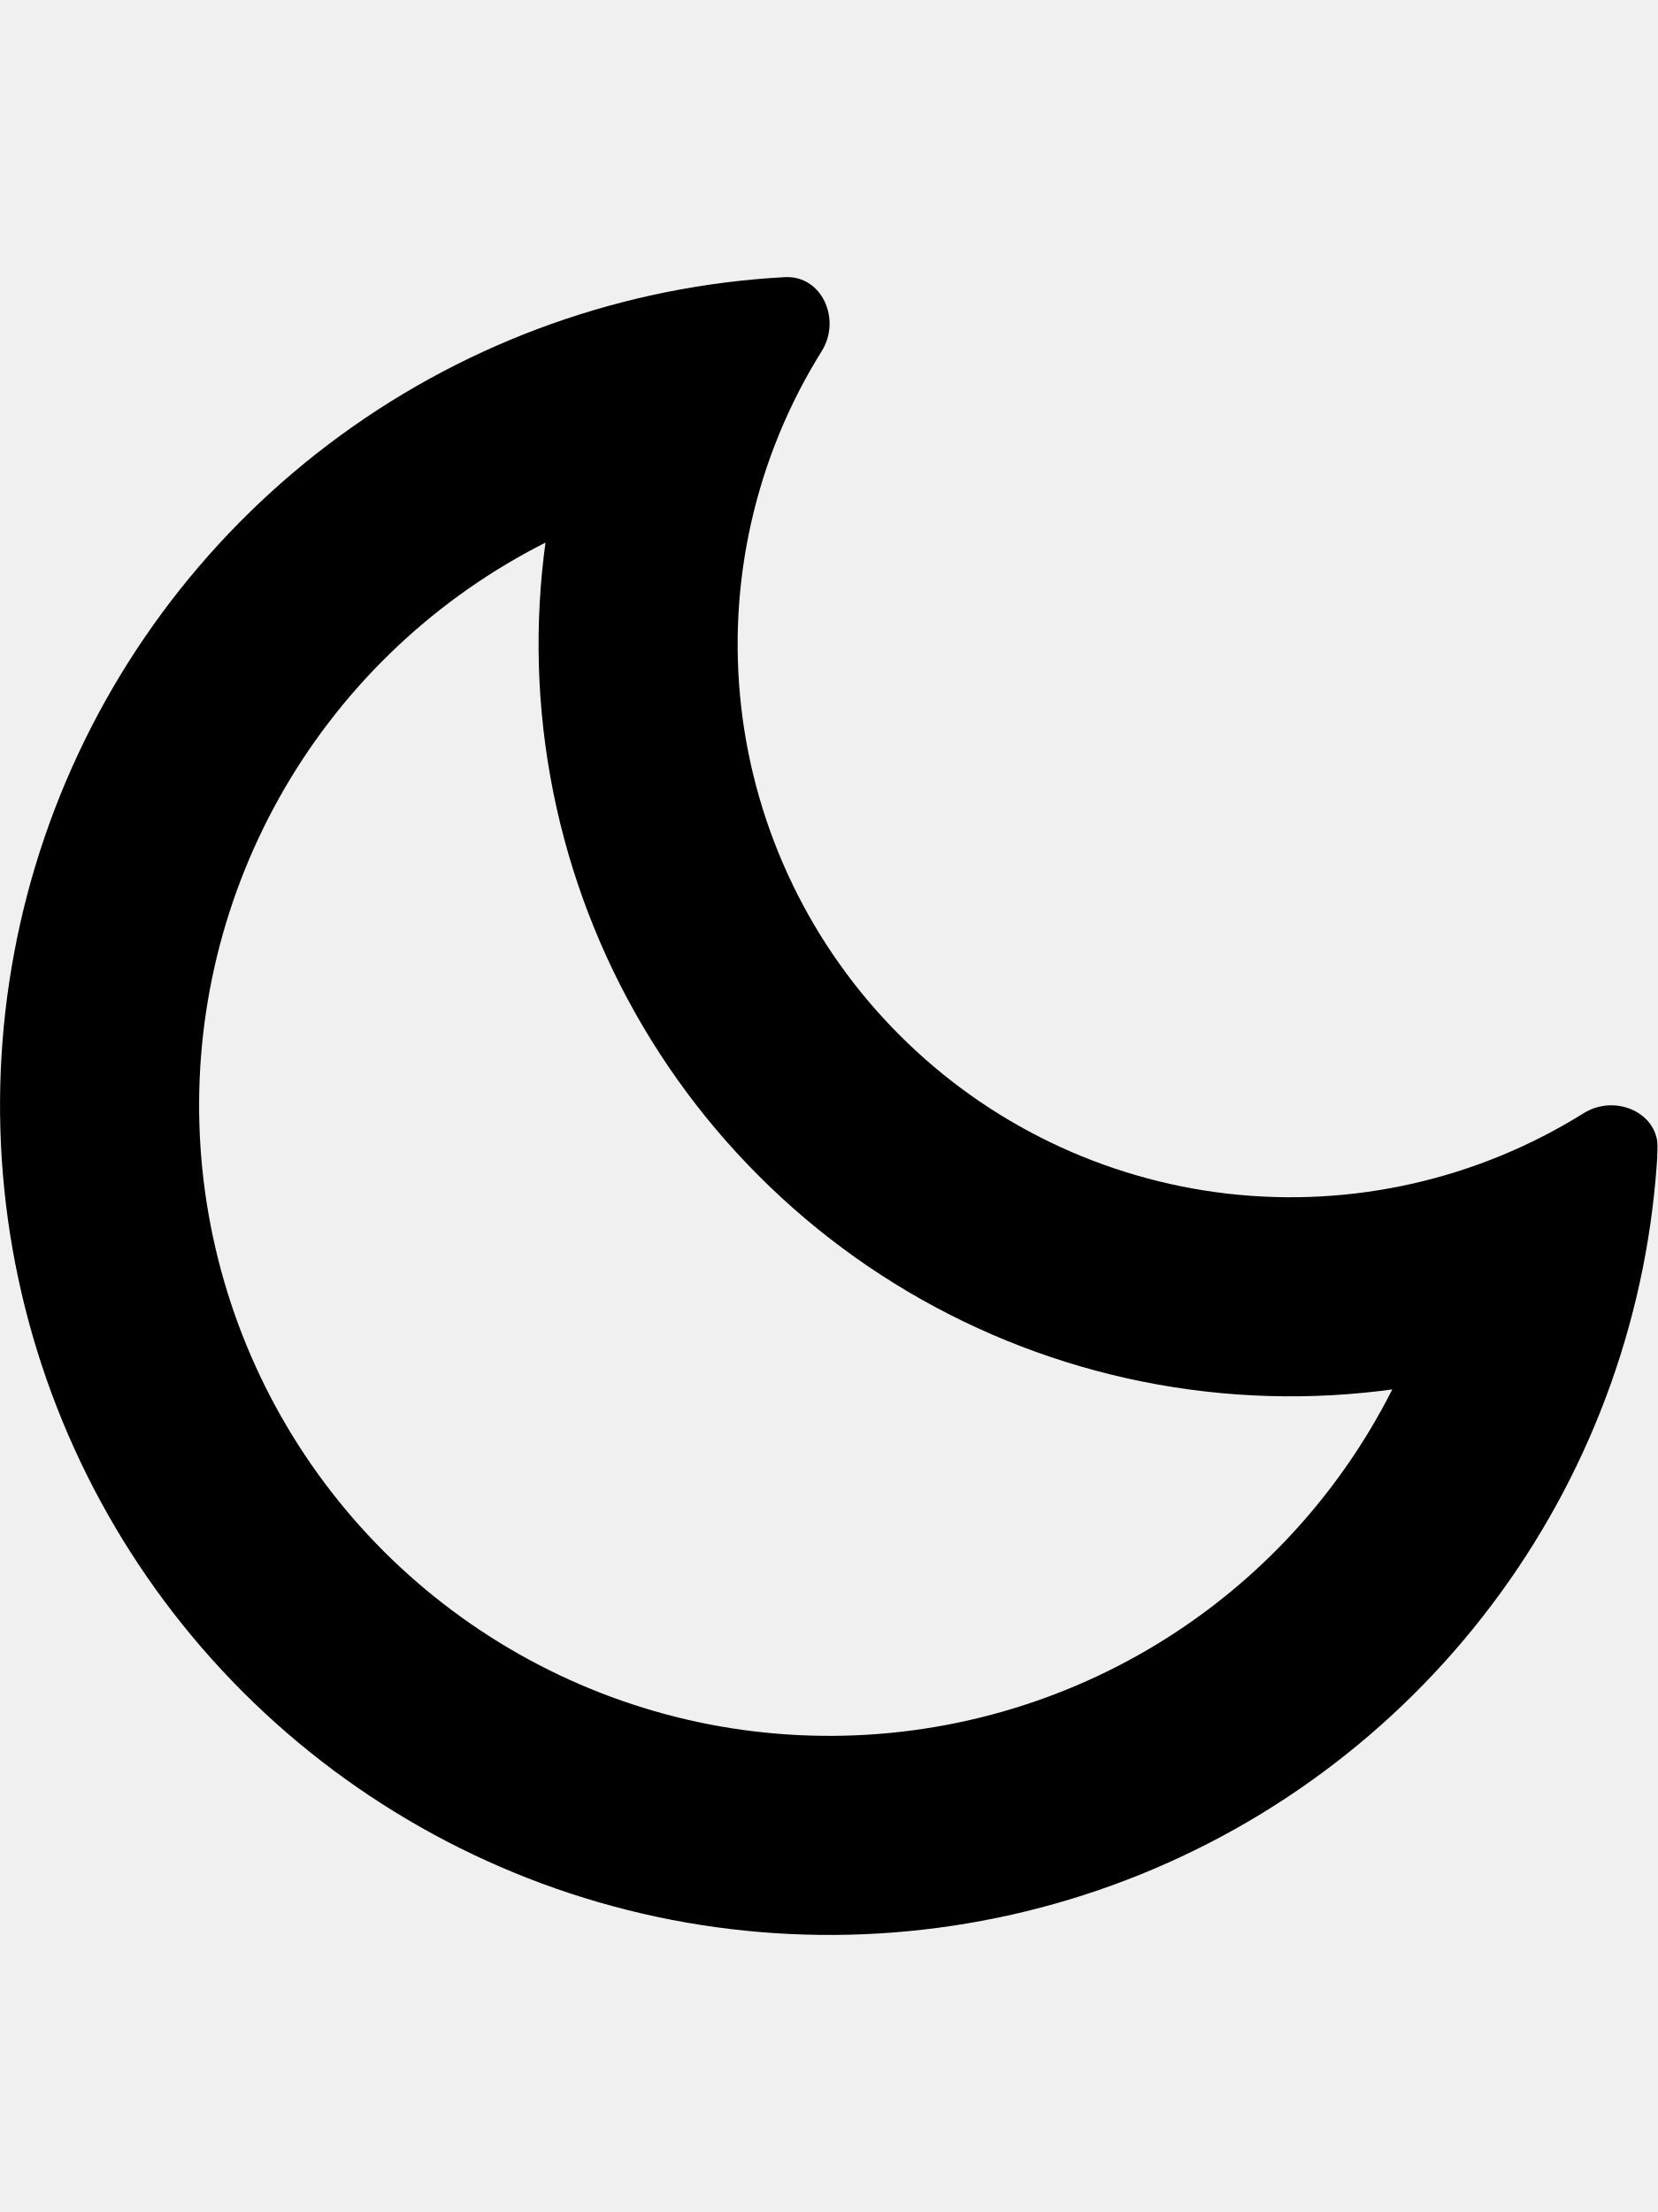
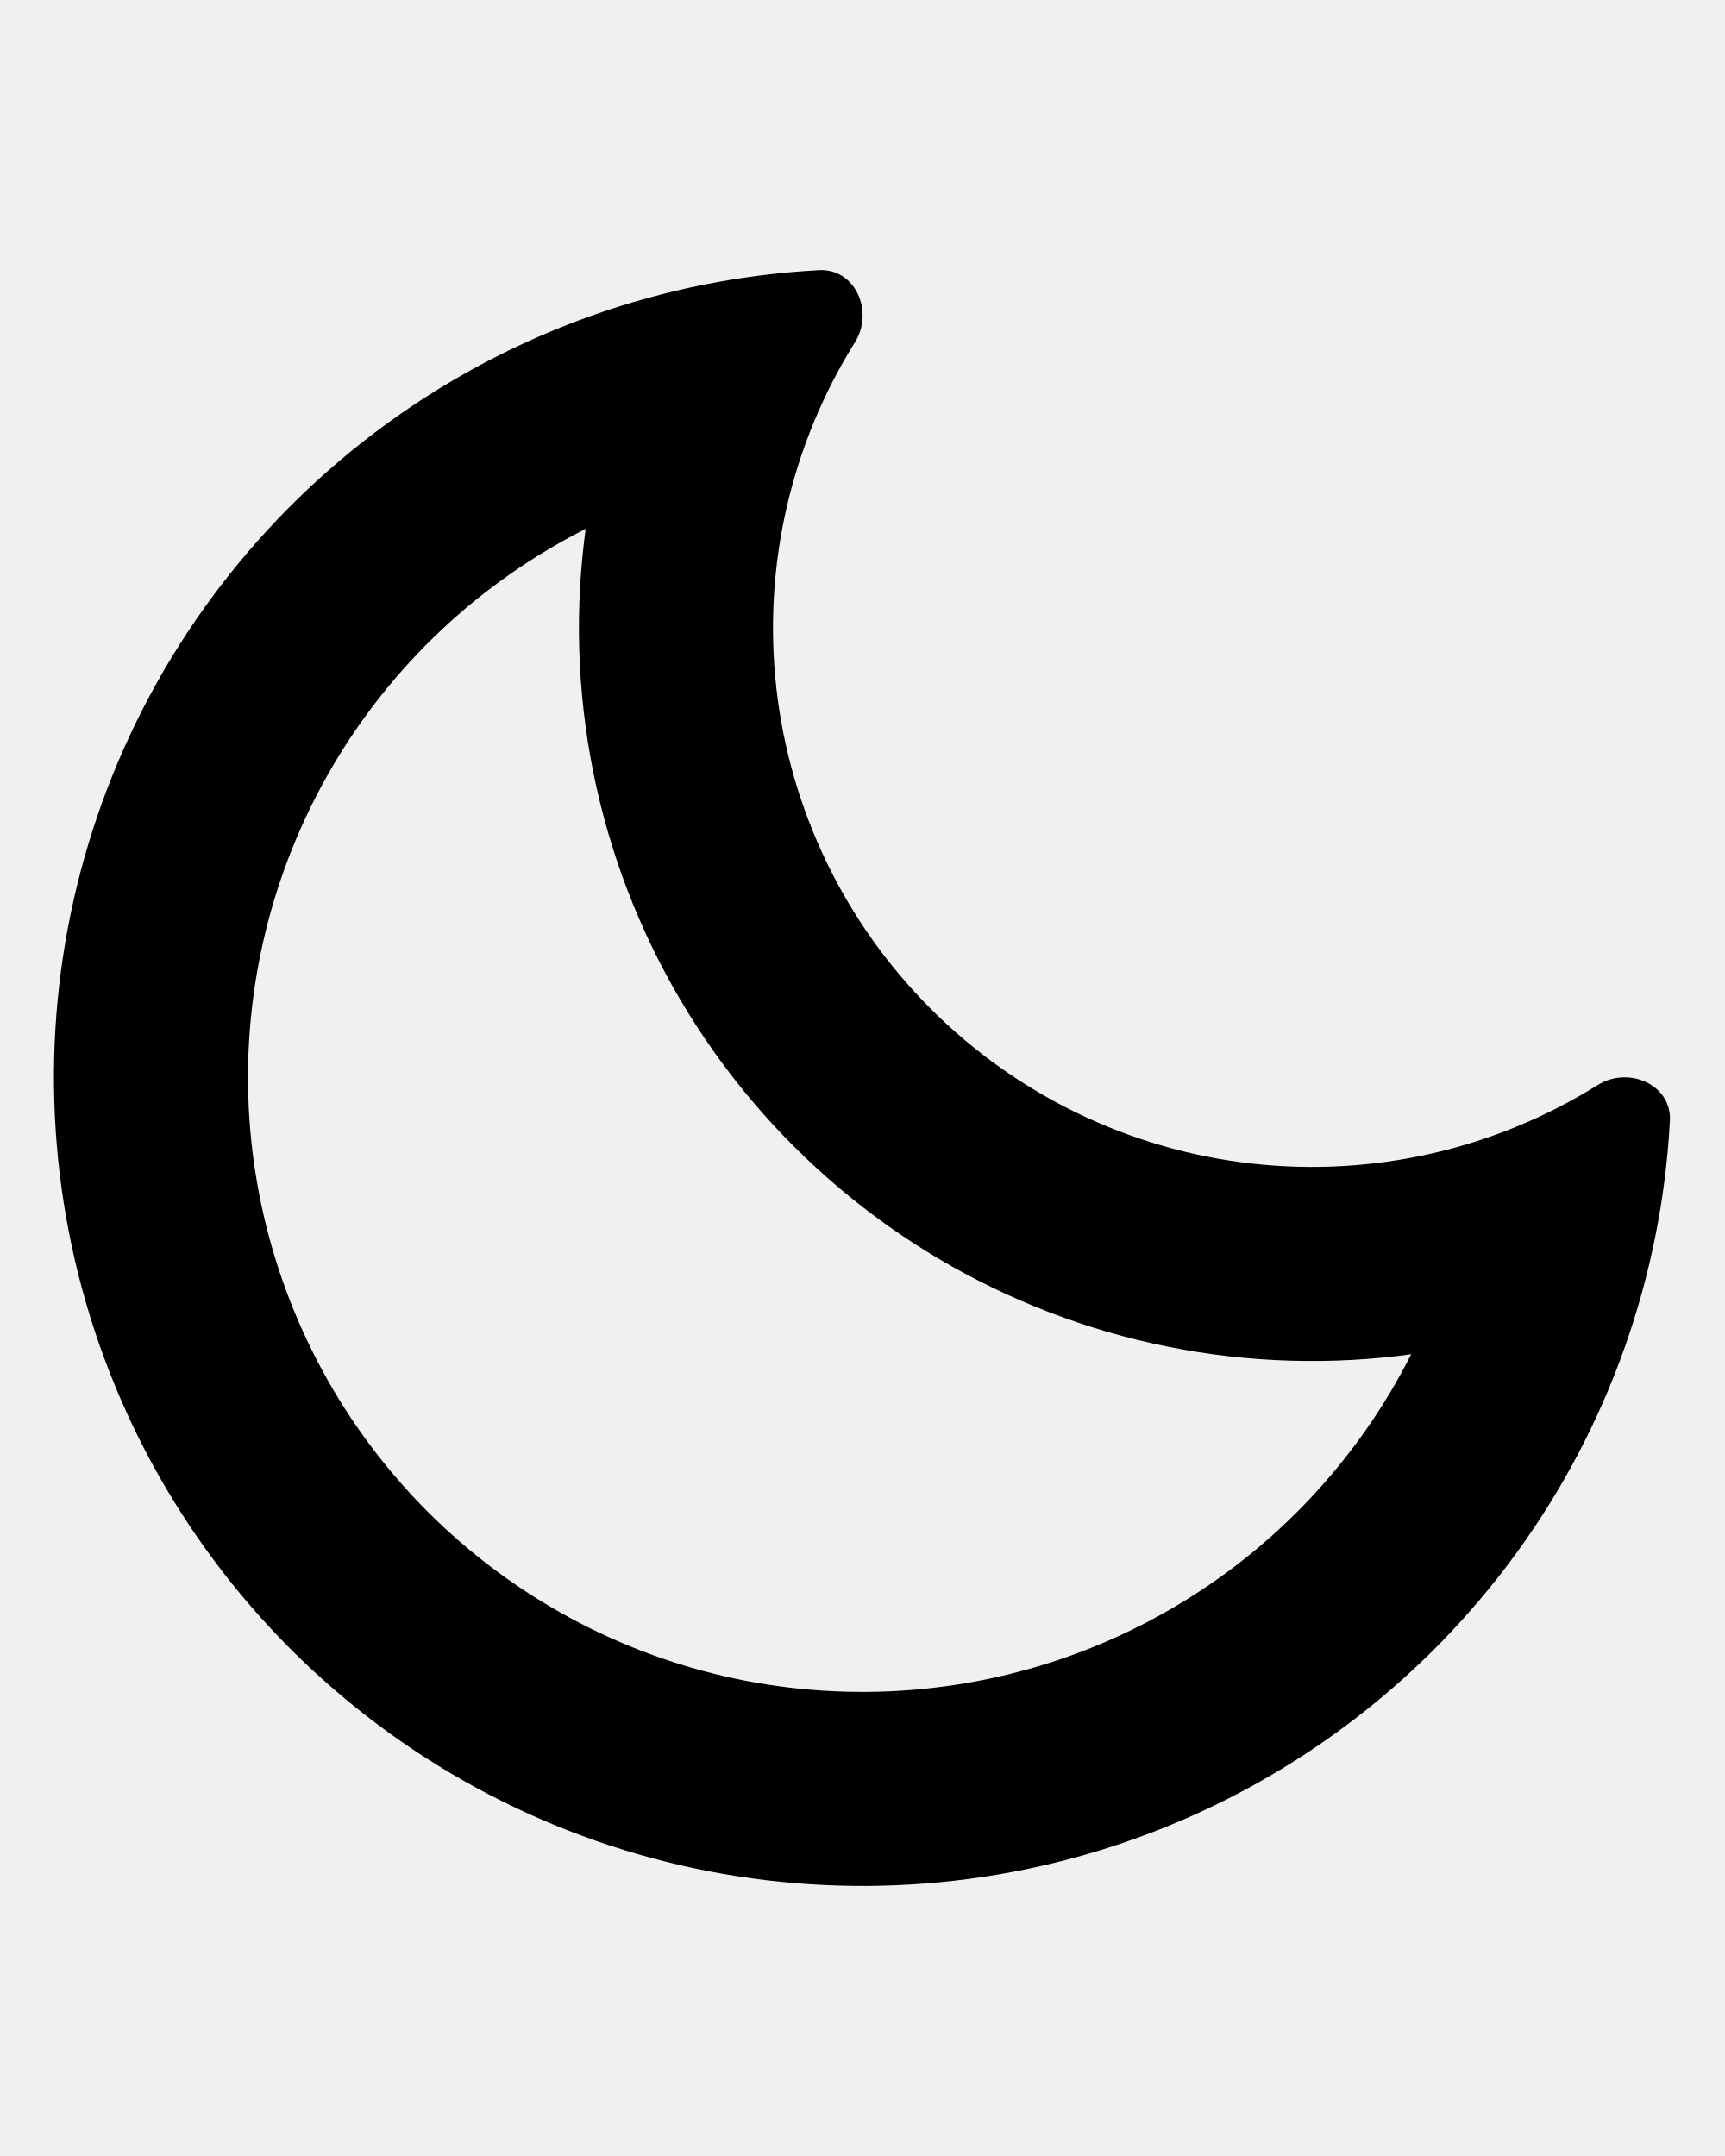
- <svg xmlns="http://www.w3.org/2000/svg" width="14.99" height="20" viewBox="0 0 14.99 20" fill="none">
+ <svg xmlns="http://www.w3.org/2000/svg" width="16" height="20" viewBox="-0.5 0 16 20" fill="none">
  <g id="icon" fill="none">
-     <g clip-path="url(#clip0_0_25)">
-       <mask id="stroke0_0_25" fill="white">
-         <path d="M13.563 14.41C14.416 13.239 14.911 11.846 14.989 10.399C15.008 10.062 14.607 9.886 14.32 10.065C13.361 10.664 12.228 10.921 11.104 10.793C9.981 10.665 8.934 10.16 8.135 9.36C7.335 8.561 6.83 7.514 6.702 6.391C6.574 5.267 6.831 4.134 7.43 3.175C7.609 2.889 7.433 2.487 7.095 2.506C5.648 2.584 4.255 3.08 3.084 3.933C1.913 4.786 1.014 5.96 0.496 7.313C-0.022 8.666 -0.137 10.14 0.165 11.558C0.467 12.975 1.172 14.274 2.197 15.299C3.222 16.323 4.521 17.029 5.938 17.331C7.355 17.632 8.83 17.517 10.183 16.999C11.536 16.481 12.71 15.582 13.563 14.41Z" />
-       </mask>
-       <path id="Lua" d="M14.989 10.399C14.911 11.846 14.416 13.239 13.563 14.41C12.71 15.582 11.536 16.481 10.183 16.999C8.83 17.517 7.355 17.632 5.938 17.331C4.521 17.029 3.222 16.323 2.197 15.299C1.172 14.274 0.467 12.975 0.165 11.558C-0.137 10.14 -0.022 8.666 0.496 7.313C1.014 5.96 1.913 4.786 3.084 3.933C4.255 3.08 5.648 2.584 7.095 2.506C7.433 2.487 7.609 2.889 7.43 3.175C6.831 4.134 6.574 5.267 6.702 6.391C6.83 7.514 7.335 8.561 8.135 9.36C8.934 10.16 9.981 10.665 11.104 10.793C12.228 10.921 13.361 10.664 14.32 10.065C14.607 9.886 15.008 10.062 14.989 10.399Z" stroke-width="3.6" stroke-linecap="round" stroke="currentColor" mask="url(#stroke0_0_25)" />
-     </g>
-     <defs>
-       <clipPath id="clip0_0_25">
-         <rect width="14.99" height="20" fill="white" />
-       </clipPath>
-     </defs>
+     <mask id="stroke0_0_25" fill="white">
+       <path d="M13.563 14.41C14.416 13.239 14.911 11.846 14.989 10.399C15.008 10.062 14.607 9.886 14.32 10.065C13.361 10.664 12.228 10.921 11.104 10.793C9.981 10.665 8.934 10.16 8.135 9.36C7.335 8.561 6.83 7.514 6.702 6.391C6.574 5.267 6.831 4.134 7.43 3.175C7.609 2.889 7.433 2.487 7.095 2.506C5.648 2.584 4.255 3.08 3.084 3.933C1.913 4.786 1.014 5.96 0.496 7.313C-0.022 8.666 -0.137 10.14 0.165 11.558C0.467 12.975 1.172 14.274 2.197 15.299C3.222 16.323 4.521 17.029 5.938 17.331C7.355 17.632 8.83 17.517 10.183 16.999C11.536 16.481 12.71 15.582 13.563 14.41Z" />
+     </mask>
+     <path id="Lua" d="M14.989 10.399C14.911 11.846 14.416 13.239 13.563 14.41C12.71 15.582 11.536 16.481 10.183 16.999C8.83 17.517 7.355 17.632 5.938 17.331C4.521 17.029 3.222 16.323 2.197 15.299C1.172 14.274 0.467 12.975 0.165 11.558C-0.137 10.14 -0.022 8.666 0.496 7.313C1.014 5.96 1.913 4.786 3.084 3.933C4.255 3.08 5.648 2.584 7.095 2.506C7.433 2.487 7.609 2.889 7.43 3.175C6.831 4.134 6.574 5.267 6.702 6.391C6.83 7.514 7.335 8.561 8.135 9.36C8.934 10.16 9.981 10.665 11.104 10.793C12.228 10.921 13.361 10.664 14.32 10.065C14.607 9.886 15.008 10.062 14.989 10.399Z" stroke-width="3.6" stroke-linecap="round" stroke="currentColor" mask="url(#stroke0_0_25)" />
  </g>
</svg>
